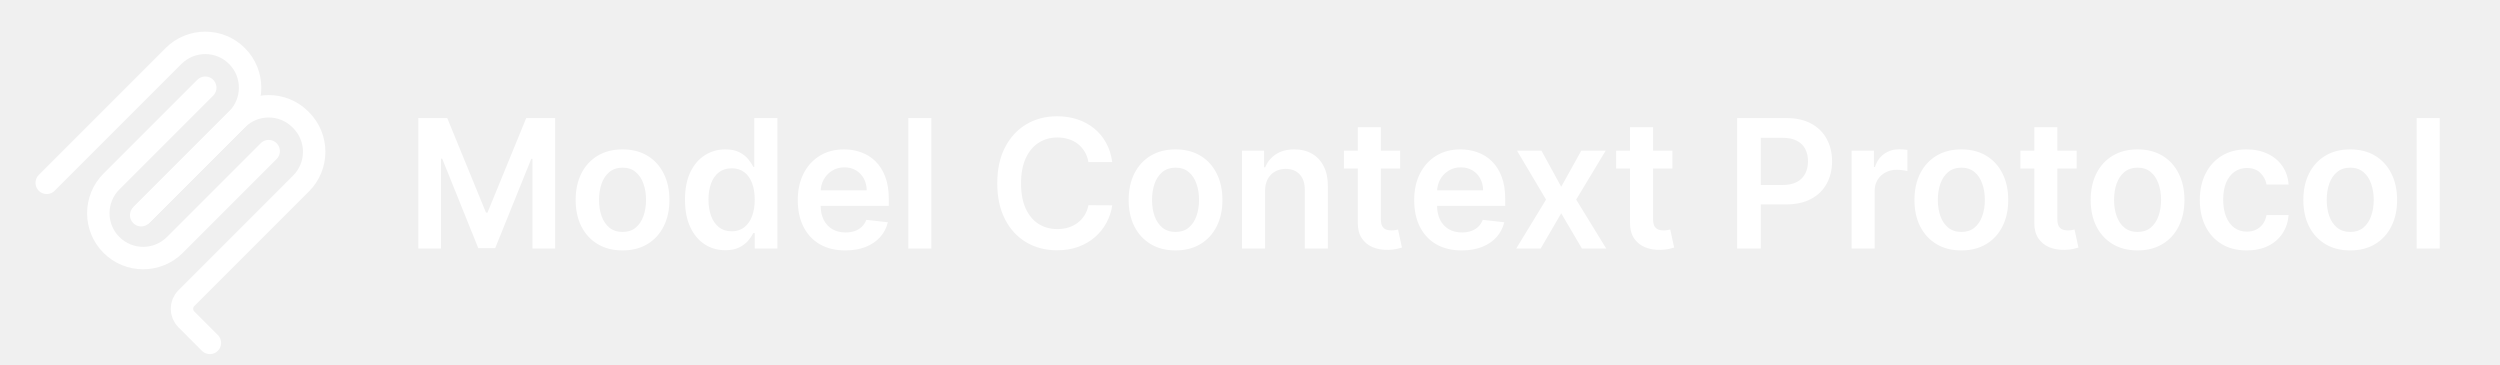
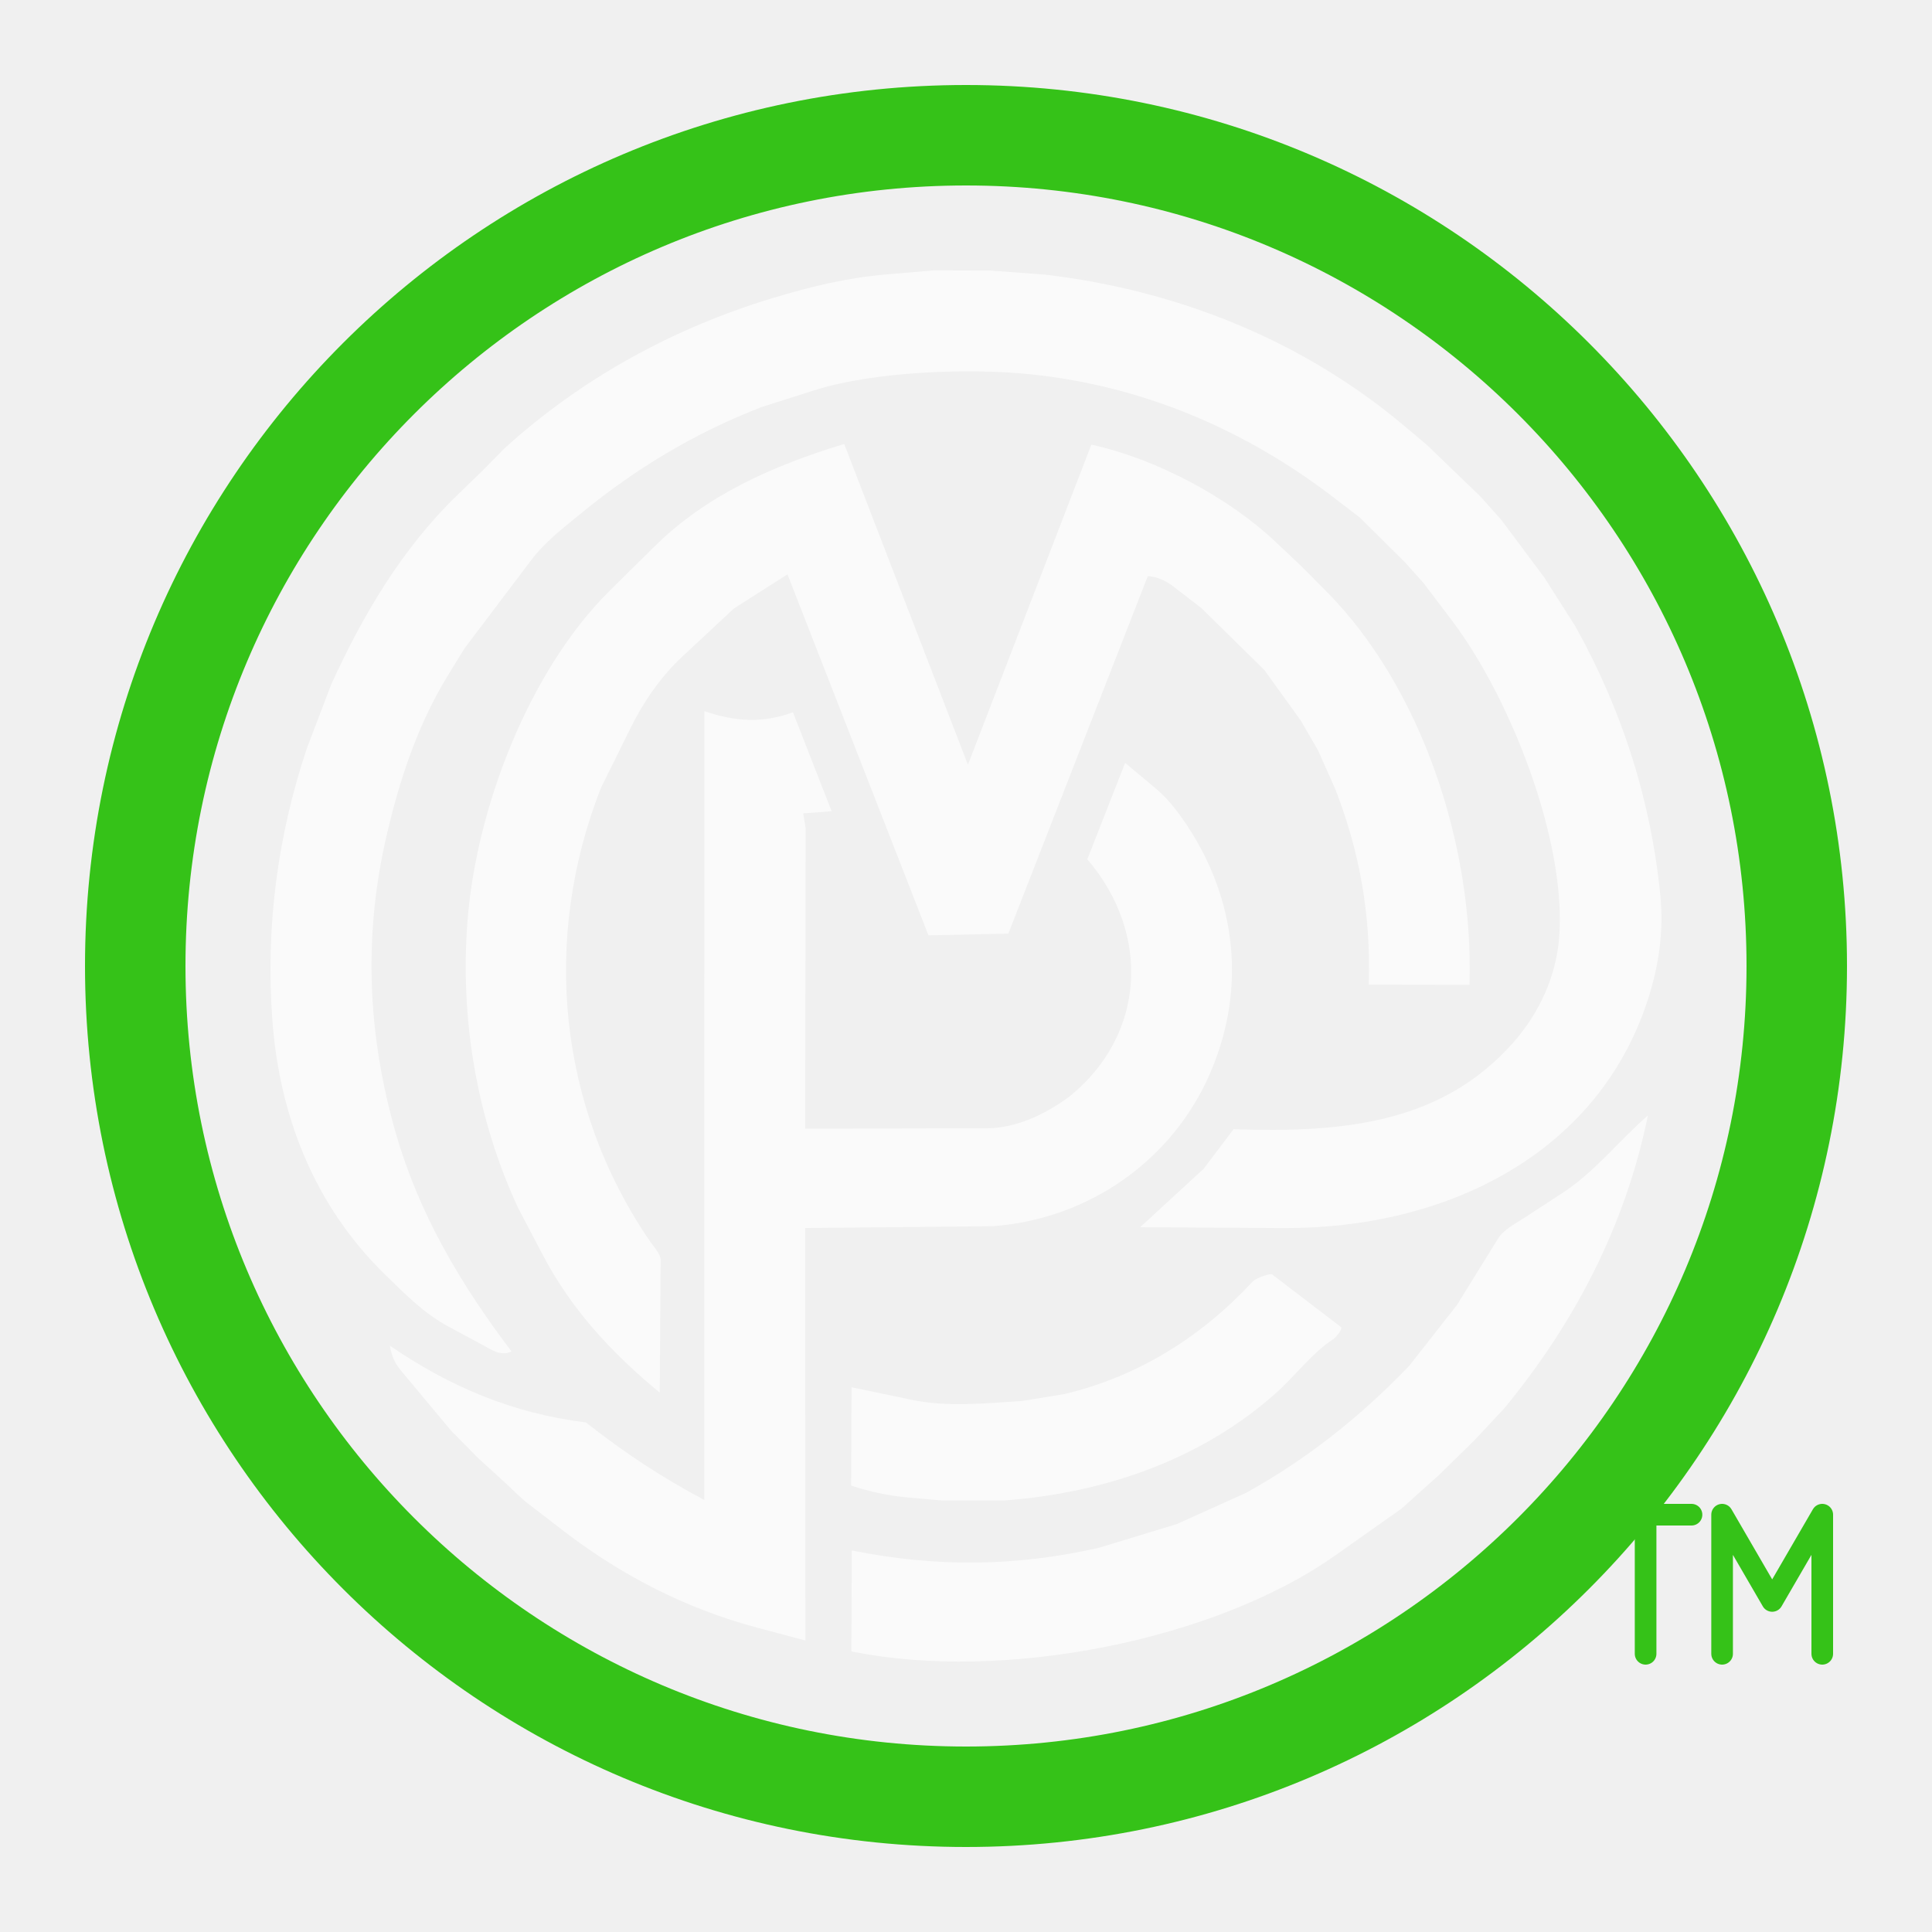
- <svg xmlns="http://www.w3.org/2000/svg" width="1338" height="195" viewBox="0 0 1338 195" fill="none">
-   <path d="M25 97.853L92.882 29.971C102.255 20.598 117.451 20.598 126.823 29.971V29.971C136.196 39.343 136.196 54.539 126.823 63.912L75.558 115.177" stroke="white" stroke-width="12" stroke-linecap="round" />
-   <path d="M76.265 114.47L126.823 63.912C136.196 54.539 151.392 54.539 160.765 63.912L161.118 64.265C170.491 73.638 170.491 88.834 161.118 98.206L99.725 159.6C96.601 162.724 96.601 167.789 99.725 170.913L112.331 183.52" stroke="white" stroke-width="12" stroke-linecap="round" />
-   <path d="M109.853 46.941L59.648 97.146C50.276 106.518 50.276 121.714 59.648 131.087V131.087C69.021 140.459 84.217 140.459 93.589 131.087L143.794 80.882" stroke="white" stroke-width="12" stroke-linecap="round" />
-   <path d="M223.886 63.182H239.364L260.091 113.773H260.909L281.636 63.182H297.114V133H284.977V85.034H284.33L265.034 132.795H255.966L236.67 84.932H236.023V133H223.886V63.182ZM333.182 134.023C328.068 134.023 323.636 132.898 319.886 130.648C316.136 128.398 313.227 125.25 311.159 121.205C309.114 117.159 308.091 112.432 308.091 107.023C308.091 101.614 309.114 96.875 311.159 92.807C313.227 88.739 316.136 85.579 319.886 83.329C323.636 81.079 328.068 79.954 333.182 79.954C338.295 79.954 342.727 81.079 346.477 83.329C350.227 85.579 353.125 88.739 355.17 92.807C357.239 96.875 358.273 101.614 358.273 107.023C358.273 112.432 357.239 117.159 355.17 121.205C353.125 125.25 350.227 128.398 346.477 130.648C342.727 132.898 338.295 134.023 333.182 134.023ZM333.25 124.136C336.023 124.136 338.341 123.375 340.205 121.852C342.068 120.307 343.455 118.239 344.364 115.648C345.295 113.057 345.761 110.17 345.761 106.989C345.761 103.784 345.295 100.886 344.364 98.296C343.455 95.682 342.068 93.602 340.205 92.057C338.341 90.511 336.023 89.739 333.25 89.739C330.409 89.739 328.045 90.511 326.159 92.057C324.295 93.602 322.898 95.682 321.966 98.296C321.057 100.886 320.602 103.784 320.602 106.989C320.602 110.17 321.057 113.057 321.966 115.648C322.898 118.239 324.295 120.307 326.159 121.852C328.045 123.375 330.409 124.136 333.25 124.136ZM388.179 133.92C384.065 133.92 380.384 132.864 377.134 130.75C373.884 128.636 371.315 125.568 369.429 121.545C367.543 117.523 366.599 112.636 366.599 106.886C366.599 101.068 367.554 96.159 369.463 92.159C371.395 88.136 373.997 85.102 377.27 83.057C380.543 80.989 384.19 79.954 388.213 79.954C391.281 79.954 393.804 80.477 395.781 81.523C397.759 82.546 399.327 83.784 400.486 85.239C401.645 86.671 402.543 88.023 403.179 89.296H403.69V63.182H416.065V133H403.929V124.75H403.179C402.543 126.023 401.622 127.375 400.418 128.807C399.213 130.216 397.622 131.42 395.645 132.42C393.668 133.42 391.179 133.92 388.179 133.92ZM391.622 123.795C394.236 123.795 396.463 123.091 398.304 121.682C400.145 120.25 401.543 118.261 402.497 115.716C403.452 113.17 403.929 110.205 403.929 106.818C403.929 103.432 403.452 100.489 402.497 97.989C401.565 95.489 400.179 93.546 398.338 92.159C396.52 90.773 394.281 90.079 391.622 90.079C388.872 90.079 386.577 90.796 384.736 92.227C382.895 93.659 381.509 95.636 380.577 98.159C379.645 100.682 379.179 103.568 379.179 106.818C379.179 110.091 379.645 113.011 380.577 115.58C381.531 118.125 382.929 120.136 384.77 121.614C386.634 123.068 388.918 123.795 391.622 123.795ZM452.398 134.023C447.148 134.023 442.614 132.932 438.795 130.75C435 128.545 432.08 125.432 430.034 121.409C427.989 117.364 426.966 112.602 426.966 107.125C426.966 101.739 427.989 97.011 430.034 92.943C432.102 88.852 434.989 85.671 438.693 83.398C442.398 81.102 446.75 79.954 451.75 79.954C454.977 79.954 458.023 80.477 460.886 81.523C463.773 82.546 466.318 84.136 468.523 86.296C470.75 88.454 472.5 91.204 473.773 94.546C475.045 97.864 475.682 101.818 475.682 106.409V110.193H432.761V101.875H463.852C463.83 99.511 463.318 97.409 462.318 95.568C461.318 93.704 459.92 92.239 458.125 91.171C456.352 90.102 454.284 89.568 451.92 89.568C449.398 89.568 447.182 90.182 445.273 91.409C443.364 92.614 441.875 94.204 440.807 96.182C439.761 98.136 439.227 100.284 439.205 102.625V109.886C439.205 112.932 439.761 115.545 440.875 117.727C441.989 119.886 443.545 121.545 445.545 122.705C447.545 123.841 449.886 124.409 452.568 124.409C454.364 124.409 455.989 124.159 457.443 123.659C458.898 123.136 460.159 122.375 461.227 121.375C462.295 120.375 463.102 119.136 463.648 117.659L475.17 118.955C474.443 122 473.057 124.659 471.011 126.932C468.989 129.182 466.398 130.932 463.239 132.182C460.08 133.409 456.466 134.023 452.398 134.023ZM498.463 63.182V133H486.122V63.182H498.463ZM595.273 86.739H582.523C582.159 84.648 581.489 82.796 580.511 81.182C579.534 79.546 578.318 78.159 576.864 77.023C575.409 75.886 573.75 75.034 571.886 74.466C570.045 73.875 568.057 73.579 565.92 73.579C562.125 73.579 558.761 74.534 555.83 76.443C552.898 78.329 550.602 81.102 548.943 84.761C547.284 88.398 546.455 92.841 546.455 98.091C546.455 103.432 547.284 107.932 548.943 111.591C550.625 115.227 552.92 117.977 555.83 119.841C558.761 121.682 562.114 122.602 565.886 122.602C567.977 122.602 569.932 122.33 571.75 121.784C573.591 121.216 575.239 120.386 576.693 119.295C578.17 118.205 579.409 116.864 580.409 115.273C581.432 113.682 582.136 111.864 582.523 109.818L595.273 109.886C594.795 113.205 593.761 116.318 592.17 119.227C590.602 122.136 588.545 124.705 586 126.932C583.455 129.136 580.477 130.864 577.068 132.114C573.659 133.341 569.875 133.955 565.716 133.955C559.58 133.955 554.102 132.534 549.284 129.693C544.466 126.852 540.67 122.75 537.898 117.386C535.125 112.023 533.739 105.591 533.739 98.091C533.739 90.568 535.136 84.136 537.932 78.796C540.727 73.432 544.534 69.329 549.352 66.489C554.17 63.648 559.625 62.227 565.716 62.227C569.602 62.227 573.216 62.773 576.557 63.864C579.898 64.954 582.875 66.557 585.489 68.671C588.102 70.761 590.25 73.329 591.932 76.375C593.636 79.398 594.75 82.852 595.273 86.739ZM629.151 134.023C624.037 134.023 619.605 132.898 615.855 130.648C612.105 128.398 609.196 125.25 607.128 121.205C605.082 117.159 604.06 112.432 604.06 107.023C604.06 101.614 605.082 96.875 607.128 92.807C609.196 88.739 612.105 85.579 615.855 83.329C619.605 81.079 624.037 79.954 629.151 79.954C634.264 79.954 638.696 81.079 642.446 83.329C646.196 85.579 649.094 88.739 651.139 92.807C653.207 96.875 654.241 101.614 654.241 107.023C654.241 112.432 653.207 117.159 651.139 121.205C649.094 125.25 646.196 128.398 642.446 130.648C638.696 132.898 634.264 134.023 629.151 134.023ZM629.219 124.136C631.991 124.136 634.31 123.375 636.173 121.852C638.037 120.307 639.423 118.239 640.332 115.648C641.264 113.057 641.73 110.17 641.73 106.989C641.73 103.784 641.264 100.886 640.332 98.296C639.423 95.682 638.037 93.602 636.173 92.057C634.31 90.511 631.991 89.739 629.219 89.739C626.378 89.739 624.014 90.511 622.128 92.057C620.264 93.602 618.866 95.682 617.935 98.296C617.026 100.886 616.571 103.784 616.571 106.989C616.571 110.17 617.026 113.057 617.935 115.648C618.866 118.239 620.264 120.307 622.128 121.852C624.014 123.375 626.378 124.136 629.219 124.136ZM677.057 102.318V133H664.716V80.636H676.511V89.534H677.125C678.33 86.602 680.25 84.273 682.886 82.546C685.545 80.818 688.83 79.954 692.739 79.954C696.352 79.954 699.5 80.727 702.182 82.273C704.886 83.818 706.977 86.057 708.455 88.989C709.955 91.921 710.693 95.477 710.67 99.659V133H698.33V101.568C698.33 98.068 697.42 95.329 695.602 93.352C693.807 91.375 691.318 90.386 688.136 90.386C685.977 90.386 684.057 90.864 682.375 91.818C680.716 92.75 679.409 94.102 678.455 95.875C677.523 97.648 677.057 99.796 677.057 102.318ZM749.364 80.636V90.182H719.261V80.636H749.364ZM726.693 68.091H739.034V117.25C739.034 118.909 739.284 120.182 739.784 121.068C740.307 121.932 740.989 122.523 741.83 122.841C742.67 123.159 743.602 123.318 744.625 123.318C745.398 123.318 746.102 123.261 746.739 123.148C747.398 123.034 747.898 122.932 748.239 122.841L750.318 132.489C749.659 132.716 748.716 132.966 747.489 133.239C746.284 133.511 744.807 133.67 743.057 133.716C739.966 133.807 737.182 133.341 734.705 132.318C732.227 131.273 730.261 129.659 728.807 127.477C727.375 125.295 726.67 122.568 726.693 119.295V68.091ZM782.304 134.023C777.054 134.023 772.52 132.932 768.702 130.75C764.906 128.545 761.986 125.432 759.94 121.409C757.895 117.364 756.872 112.602 756.872 107.125C756.872 101.739 757.895 97.011 759.94 92.943C762.009 88.852 764.895 85.671 768.599 83.398C772.304 81.102 776.656 79.954 781.656 79.954C784.884 79.954 787.929 80.477 790.793 81.523C793.679 82.546 796.224 84.136 798.429 86.296C800.656 88.454 802.406 91.204 803.679 94.546C804.952 97.864 805.588 101.818 805.588 106.409V110.193H762.668V101.875H793.759C793.736 99.511 793.224 97.409 792.224 95.568C791.224 93.704 789.827 92.239 788.031 91.171C786.259 90.102 784.19 89.568 781.827 89.568C779.304 89.568 777.088 90.182 775.179 91.409C773.27 92.614 771.781 94.204 770.713 96.182C769.668 98.136 769.134 100.284 769.111 102.625V109.886C769.111 112.932 769.668 115.545 770.781 117.727C771.895 119.886 773.452 121.545 775.452 122.705C777.452 123.841 779.793 124.409 782.474 124.409C784.27 124.409 785.895 124.159 787.349 123.659C788.804 123.136 790.065 122.375 791.134 121.375C792.202 120.375 793.009 119.136 793.554 117.659L805.077 118.955C804.349 122 802.963 124.659 800.918 126.932C798.895 129.182 796.304 130.932 793.145 132.182C789.986 133.409 786.372 134.023 782.304 134.023ZM824.994 80.636L835.562 99.966L846.301 80.636H859.358L843.574 106.818L859.631 133H846.642L835.562 114.148L824.585 133H811.494L827.449 106.818L811.903 80.636H824.994ZM895.051 80.636V90.182H864.949V80.636H895.051ZM872.381 68.091H884.722V117.25C884.722 118.909 884.972 120.182 885.472 121.068C885.994 121.932 886.676 122.523 887.517 122.841C888.358 123.159 889.29 123.318 890.312 123.318C891.085 123.318 891.79 123.261 892.426 123.148C893.085 123.034 893.585 122.932 893.926 122.841L896.006 132.489C895.347 132.716 894.403 132.966 893.176 133.239C891.972 133.511 890.494 133.67 888.744 133.716C885.653 133.807 882.869 133.341 880.392 132.318C877.915 131.273 875.949 129.659 874.494 127.477C873.063 125.295 872.358 122.568 872.381 119.295V68.091ZM929.73 133V63.182H955.912C961.276 63.182 965.776 64.182 969.412 66.182C973.071 68.182 975.832 70.932 977.696 74.432C979.582 77.909 980.526 81.864 980.526 86.296C980.526 90.773 979.582 94.75 977.696 98.227C975.81 101.705 973.026 104.443 969.344 106.443C965.662 108.42 961.128 109.409 955.741 109.409H938.389V99.011H954.037C957.173 99.011 959.741 98.466 961.741 97.375C963.741 96.284 965.219 94.784 966.173 92.875C967.151 90.966 967.639 88.773 967.639 86.296C967.639 83.818 967.151 81.636 966.173 79.75C965.219 77.864 963.73 76.398 961.707 75.352C959.707 74.284 957.128 73.75 953.969 73.75H942.378V133H929.73ZM990.966 133V80.636H1002.93V89.364H1003.48C1004.43 86.341 1006.07 84.011 1008.39 82.375C1010.73 80.716 1013.4 79.886 1016.4 79.886C1017.08 79.886 1017.84 79.921 1018.68 79.989C1019.55 80.034 1020.26 80.114 1020.83 80.227V91.579C1020.31 91.398 1019.48 91.239 1018.34 91.102C1017.23 90.943 1016.15 90.864 1015.1 90.864C1012.85 90.864 1010.83 91.352 1009.03 92.329C1007.26 93.284 1005.86 94.614 1004.84 96.318C1003.82 98.023 1003.31 99.989 1003.31 102.216V133H990.966ZM1049.71 134.023C1044.6 134.023 1040.17 132.898 1036.42 130.648C1032.67 128.398 1029.76 125.25 1027.69 121.205C1025.64 117.159 1024.62 112.432 1024.62 107.023C1024.62 101.614 1025.64 96.875 1027.69 92.807C1029.76 88.739 1032.67 85.579 1036.42 83.329C1040.17 81.079 1044.6 79.954 1049.71 79.954C1054.83 79.954 1059.26 81.079 1063.01 83.329C1066.76 85.579 1069.66 88.739 1071.7 92.807C1073.77 96.875 1074.8 101.614 1074.8 107.023C1074.8 112.432 1073.77 117.159 1071.7 121.205C1069.66 125.25 1066.76 128.398 1063.01 130.648C1059.26 132.898 1054.83 134.023 1049.71 134.023ZM1049.78 124.136C1052.55 124.136 1054.87 123.375 1056.74 121.852C1058.6 120.307 1059.99 118.239 1060.89 115.648C1061.83 113.057 1062.29 110.17 1062.29 106.989C1062.29 103.784 1061.83 100.886 1060.89 98.296C1059.99 95.682 1058.6 93.602 1056.74 92.057C1054.87 90.511 1052.55 89.739 1049.78 89.739C1046.94 89.739 1044.58 90.511 1042.69 92.057C1040.83 93.602 1039.43 95.682 1038.5 98.296C1037.59 100.886 1037.13 103.784 1037.13 106.989C1037.13 110.17 1037.59 113.057 1038.5 115.648C1039.43 118.239 1040.83 120.307 1042.69 121.852C1044.58 123.375 1046.94 124.136 1049.78 124.136ZM1111.43 80.636V90.182H1081.32V80.636H1111.43ZM1088.76 68.091H1101.1V117.25C1101.1 118.909 1101.35 120.182 1101.85 121.068C1102.37 121.932 1103.05 122.523 1103.89 122.841C1104.73 123.159 1105.66 123.318 1106.69 123.318C1107.46 123.318 1108.16 123.261 1108.8 123.148C1109.46 123.034 1109.96 122.932 1110.3 122.841L1112.38 132.489C1111.72 132.716 1110.78 132.966 1109.55 133.239C1108.35 133.511 1106.87 133.67 1105.12 133.716C1102.03 133.807 1099.24 133.341 1096.77 132.318C1094.29 131.273 1092.32 129.659 1090.87 127.477C1089.44 125.295 1088.73 122.568 1088.76 119.295V68.091ZM1144.03 134.023C1138.91 134.023 1134.48 132.898 1130.73 130.648C1126.98 128.398 1124.07 125.25 1122 121.205C1119.96 117.159 1118.93 112.432 1118.93 107.023C1118.93 101.614 1119.96 96.875 1122 92.807C1124.07 88.739 1126.98 85.579 1130.73 83.329C1134.48 81.079 1138.91 79.954 1144.03 79.954C1149.14 79.954 1153.57 81.079 1157.32 83.329C1161.07 85.579 1163.97 88.739 1166.01 92.807C1168.08 96.875 1169.12 101.614 1169.12 107.023C1169.12 112.432 1168.08 117.159 1166.01 121.205C1163.97 125.25 1161.07 128.398 1157.32 130.648C1153.57 132.898 1149.14 134.023 1144.03 134.023ZM1144.09 124.136C1146.87 124.136 1149.18 123.375 1151.05 121.852C1152.91 120.307 1154.3 118.239 1155.21 115.648C1156.14 113.057 1156.61 110.17 1156.61 106.989C1156.61 103.784 1156.14 100.886 1155.21 98.296C1154.3 95.682 1152.91 93.602 1151.05 92.057C1149.18 90.511 1146.87 89.739 1144.09 89.739C1141.25 89.739 1138.89 90.511 1137 92.057C1135.14 93.602 1133.74 95.682 1132.81 98.296C1131.9 100.886 1131.45 103.784 1131.45 106.989C1131.45 110.17 1131.9 113.057 1132.81 115.648C1133.74 118.239 1135.14 120.307 1137 121.852C1138.89 123.375 1141.25 124.136 1144.09 124.136ZM1202.43 134.023C1197.2 134.023 1192.72 132.875 1188.97 130.58C1185.24 128.284 1182.36 125.114 1180.34 121.068C1178.34 117 1177.34 112.318 1177.34 107.023C1177.34 101.705 1178.36 97.011 1180.41 92.943C1182.45 88.852 1185.34 85.671 1189.07 83.398C1192.82 81.102 1197.25 79.954 1202.36 79.954C1206.61 79.954 1210.38 80.739 1213.65 82.307C1216.94 83.852 1219.57 86.046 1221.52 88.886C1223.48 91.704 1224.59 95 1224.86 98.773H1213.07C1212.59 96.25 1211.45 94.148 1209.66 92.466C1207.89 90.761 1205.51 89.909 1202.53 89.909C1200.01 89.909 1197.8 90.591 1195.89 91.954C1193.98 93.296 1192.49 95.227 1191.42 97.75C1190.38 100.273 1189.85 103.295 1189.85 106.818C1189.85 110.386 1190.38 113.455 1191.42 116.023C1192.47 118.568 1193.93 120.534 1195.82 121.92C1197.73 123.284 1199.97 123.966 1202.53 123.966C1204.35 123.966 1205.98 123.625 1207.41 122.943C1208.86 122.239 1210.08 121.227 1211.06 119.909C1212.03 118.591 1212.7 116.989 1213.07 115.102H1224.86C1224.57 118.807 1223.48 122.091 1221.59 124.955C1219.7 127.795 1217.14 130.023 1213.89 131.636C1210.64 133.227 1206.82 134.023 1202.43 134.023ZM1257.84 134.023C1252.72 134.023 1248.29 132.898 1244.54 130.648C1240.79 128.398 1237.88 125.25 1235.82 121.205C1233.77 117.159 1232.75 112.432 1232.75 107.023C1232.75 101.614 1233.77 96.875 1235.82 92.807C1237.88 88.739 1240.79 85.579 1244.54 83.329C1248.29 81.079 1252.72 79.954 1257.84 79.954C1262.95 79.954 1267.38 81.079 1271.13 83.329C1274.88 85.579 1277.78 88.739 1279.83 92.807C1281.89 96.875 1282.93 101.614 1282.93 107.023C1282.93 112.432 1281.89 117.159 1279.83 121.205C1277.78 125.25 1274.88 128.398 1271.13 130.648C1267.38 132.898 1262.95 134.023 1257.84 134.023ZM1257.91 124.136C1260.68 124.136 1263 123.375 1264.86 121.852C1266.72 120.307 1268.11 118.239 1269.02 115.648C1269.95 113.057 1270.42 110.17 1270.42 106.989C1270.42 103.784 1269.95 100.886 1269.02 98.296C1268.11 95.682 1266.72 93.602 1264.86 92.057C1263 90.511 1260.68 89.739 1257.91 89.739C1255.07 89.739 1252.7 90.511 1250.82 92.057C1248.95 93.602 1247.55 95.682 1246.62 98.296C1245.71 100.886 1245.26 103.784 1245.26 106.989C1245.26 110.17 1245.71 113.057 1246.62 115.648C1247.55 118.239 1248.95 120.307 1250.82 121.852C1252.7 123.375 1255.07 124.136 1257.91 124.136ZM1305.74 63.182V133H1293.4V63.182H1305.74Z" fill="white" />
+ <svg xmlns="http://www.w3.org/2000/svg" viewBox="0 0 250 250">
+   <path fill="#fafafa" d="M172.63,64.41c-11.53-8.83-24.71-14.46-39.21-15.97-8.13-.85-20.42-.36-28.03,2.06l-6.8,2.16c-8.65,3.34-16.26,7.92-23.34,13.72-2.41,1.98-4.68,3.67-6.58,6.19l-8.59,11.37-2.17,3.54c-3.86,6.3-6.21,13.41-7.9,20.7-2.99,12.91-2.46,25.67,1.19,38.39,2.98,10.4,8.27,19.43,14.99,28.31-1.37.67-2.58-.22-3.77-.86l-4.33-2.33c-3.27-1.76-5.68-4.24-8.32-6.82-9.01-8.81-13.59-20.33-14.52-32.78-.9-12.02.64-23.86,4.47-35.29l3.12-8.19c4.08-8.96,9.14-17.56,16.27-24.48l3.37-3.27,2.8-2.84c9.9-9,21.78-15.54,34.71-19.45,4.97-1.5,9.63-2.63,14.71-3.06l6.12-.52,7.31.02,7.11.53c17.12,2.01,33.28,8.51,46.29,19.42l3.1,2.6,6.94,6.69,2.68,3,5.6,7.5,4.02,6.33c6.01,10.76,9.78,22.54,10.98,34.83.46,4.71-.23,9.16-1.62,13.45-6.49,20.03-26.17,29.67-47.2,29.55l-18.49-.11,8.23-7.58,3.85-5.1c14.13.48,26.97-.7,36.27-11.3,3.23-3.68,5.43-8.36,5.85-13.34,1.06-12.45-6.25-31.11-13.82-41.13l-3.7-4.89-2.39-2.67-5.89-5.84-3.31-2.53Z" />
+   <path fill="#fafafa" d="M120.15,121.05l-18.25-46.73-6.95,4.43-6.78,6.33c-2.64,2.47-4.94,5.79-6.55,9.07l-3.87,7.83c-7.67,19.55-5.55,41.24,6.34,58.62.48.7,1.41,1.69,1.4,2.45l-.12,17.15c-6.32-5.2-11.46-10.82-15.11-17.77l-3.23-6.15c-5.35-11.54-7.49-24.36-6.55-36.92,1.1-14.69,7.94-32.59,18.5-43.01l5.82-5.74c6.63-6.53,15.17-10.34,24.44-13.16l16.01,41.51,15.97-41.42c8.52,1.86,17.84,6.91,23.83,12.57l3.17,2.99,3.3,3.31c12.37,12.41,19.21,32.96,18.63,51.02l-13.04-.02c.3-9.03-1.16-17.13-4.31-25.27l-2.26-5.07-2.24-3.86-4.69-6.51-8.17-8.03-3.77-2.9c-.9-.7-2.22-1.21-3.15-1.21l-18.04,46.25-10.34.22Z" />
+   <path fill="#fafafa" d="M156.58,138.89c-4.85,11.21-15.61,18.84-28.1,19.78l-24.29.23.03,53.38-6.2-1.65c-9.28-2.47-17.64-6.79-25.18-12.59l-4.48-3.45c-1.1-.85-1.98-1.8-3.02-2.75l-3.41-3.11-3.52-3.56-6.19-7.41c-.89-1.07-1.45-1.8-1.78-3.64,7.71,5.31,15.97,8.8,25.37,9.94,4.95,3.89,9.81,7.12,15.32,10.03l.02-102.07c4.21,1.45,7.69,1.52,11.46.15l5,12.8-3.68.28.32,1.92-.06,38.88,23.47-.05c3.99,0,7.88-1.99,10.74-4.12,9.87-7.99,10.52-21.08,2.3-30.69l4.89-12.47,3.91,3.26c1.67,1.4,2.89,3,4.12,4.86,6.34,9.55,7.71,21.09,2.97,32.03Z" />
+   <path fill="#fafafa" d="M110.22,200.63c11.1,2.22,21.23,2.07,31.97-.34l10.1-3.08,8.98-4.05c7.99-4.44,14.79-9.88,21.08-16.42l6.17-7.86,5.33-8.61c.73-1.18,2.38-2.01,3.44-2.71l4.94-3.22c4.1-2.68,7.1-6.56,11.01-10.01-2.92,14.34-9.55,26.93-18.57,37.89l-3.88,4.15-4.55,4.46-4.88,4.38-8.59,6.07c-15.51,10.95-42.88,16.43-62.6,12.41l.05-13.05Z" />
+   <path fill="#fafafa" d="M121.75,194.15l-4.5-.4c-2.41-.22-4.87-.78-7.11-1.52l.05-12.72,7.79,1.63c4.6.96,9.44.45,14.26.15l5.56-.91c9.61-2.31,17.71-7.46,24.27-14.52.4-.43,1.89-1,2.49-.99l7.51,5.74,1.44,1.1c.32.25-.69,1.39-1.03,1.61-2.69,1.74-4.97,4.81-7.39,6.96-9.7,8.62-22.17,12.91-35.11,13.88h-8.23Z" />
+   <circle cx="125" cy="125" r="107.5" fill="none" stroke="#35c218" stroke-width="13" stroke-miterlimit="10" />
+   <g fill="none" stroke="#35c218" stroke-width="2.80" stroke-linecap="round" stroke-linejoin="round">
+     <path d="M207.00,196.00 H218.88 M212.94,196.00 V214.00" />
+     <path d="M222.84,214.00 V196.00 L229.32,207.16 L235.80,196.00 V214.00" />
+   </g>
</svg>
